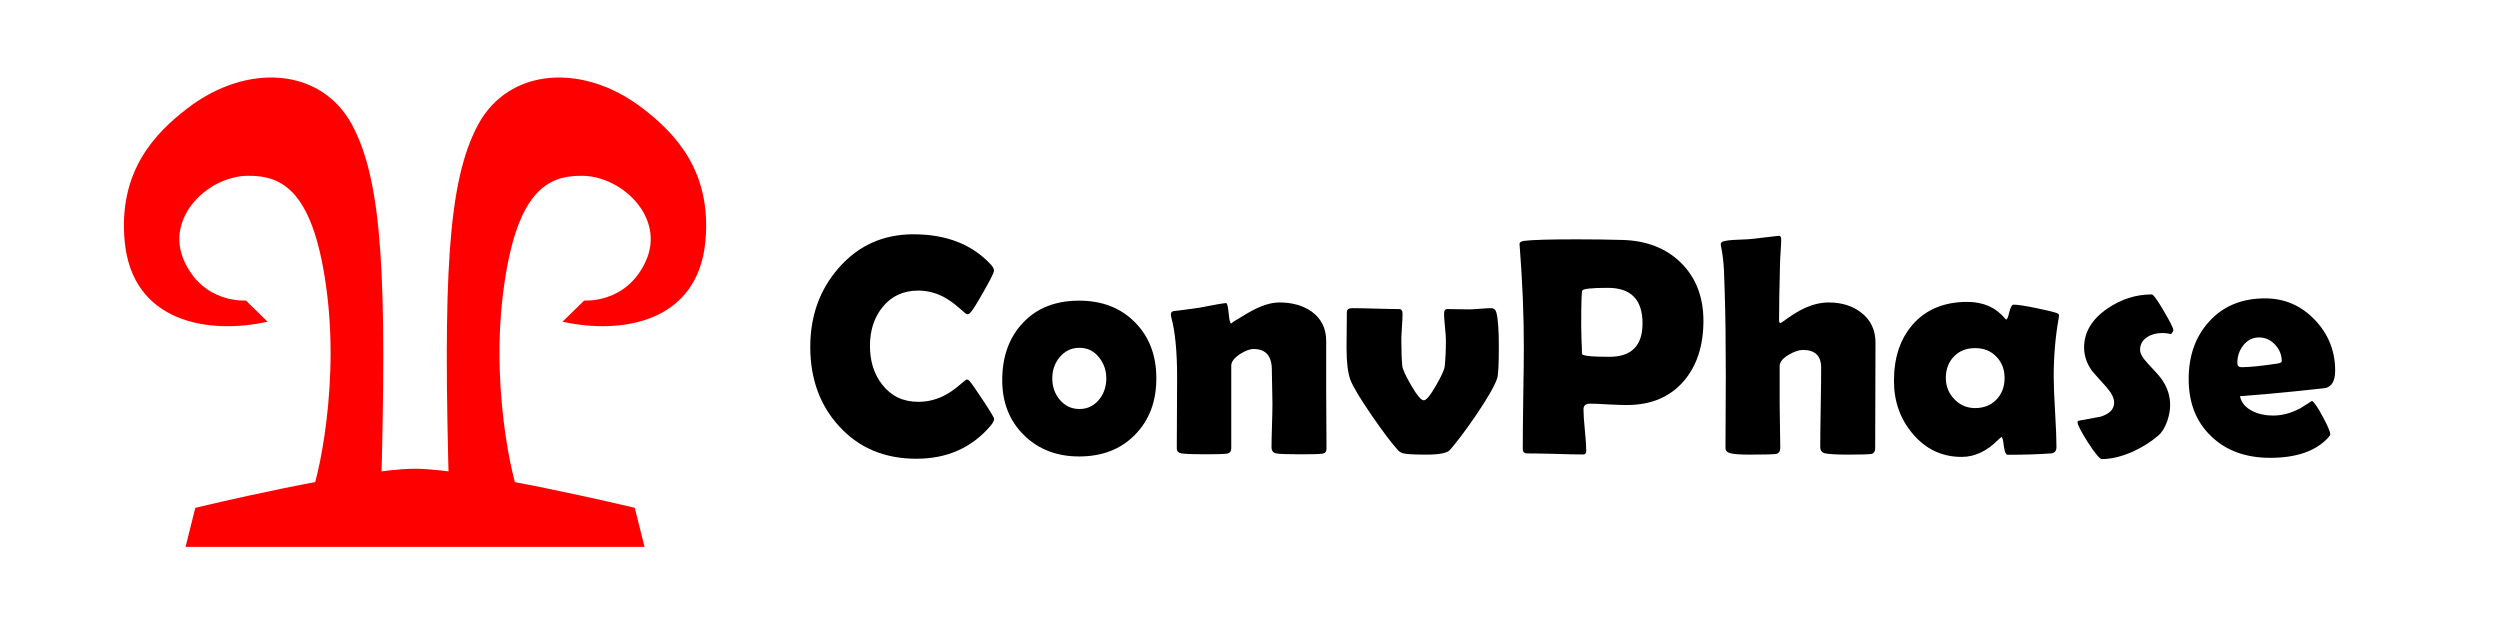
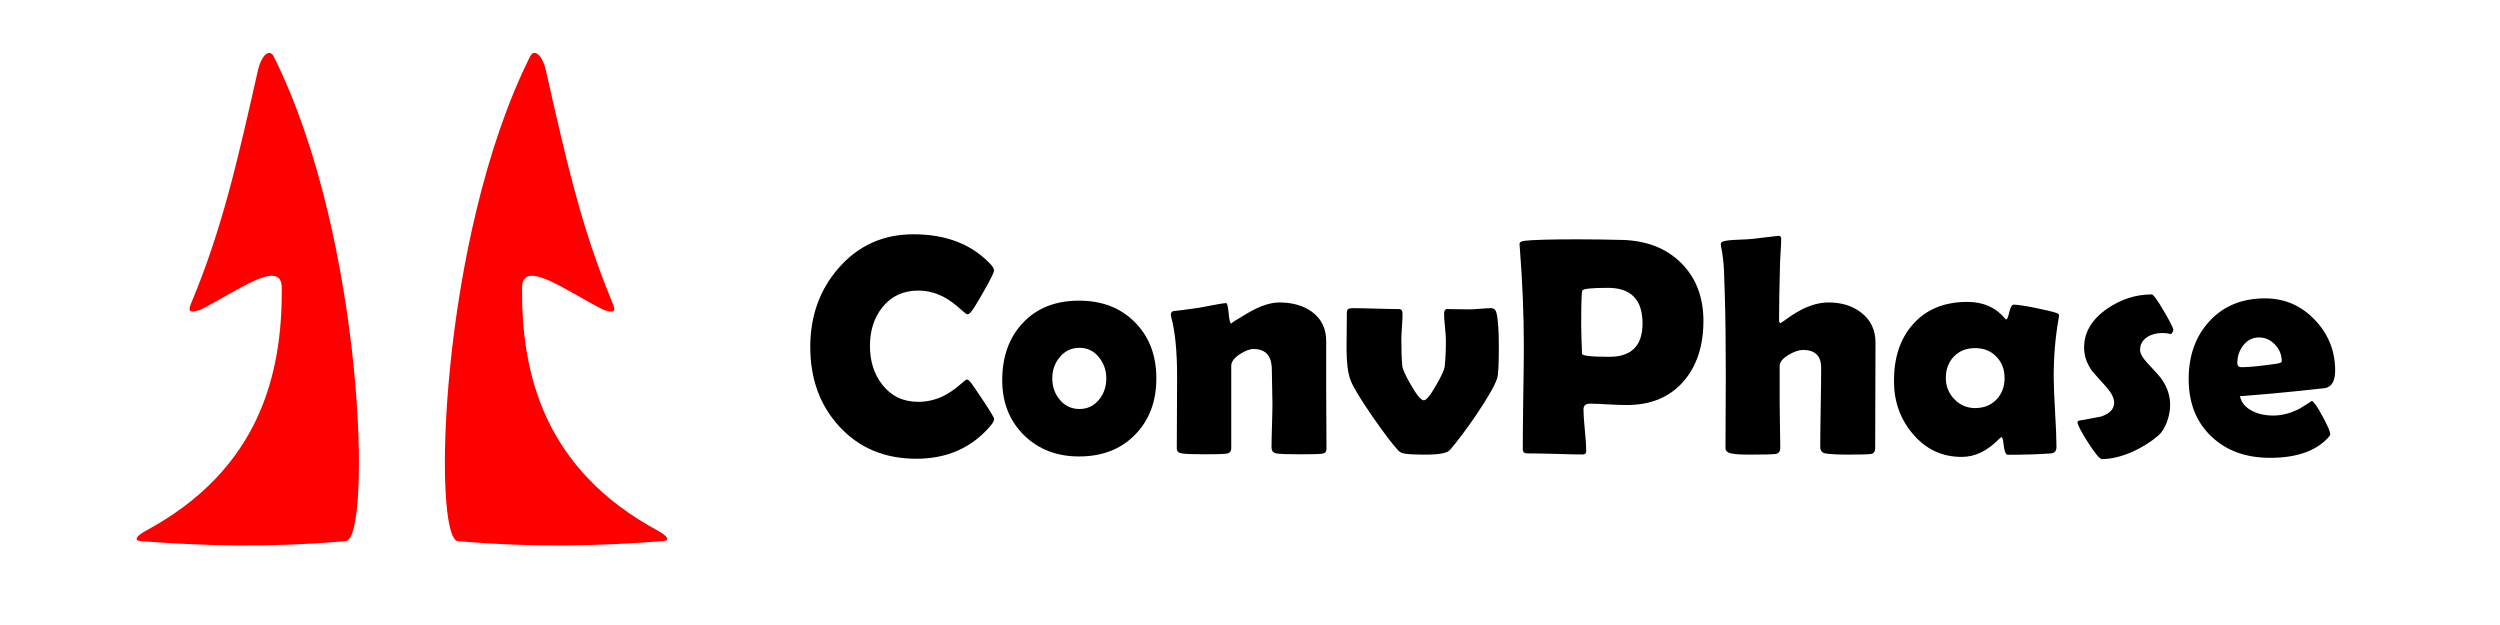
- <svg xmlns="http://www.w3.org/2000/svg" width="256" height="64" version="1.1" viewBox="0 0 256 64">
-   <g transform="translate(10,-2)" fill="#f00">
-     <path d="m10 54s16.622-4.005 22.5-4c5.806 0.005 22.5 4 22.5 4l1 4h-47z" stroke-linecap="square" stroke-width="5.669" />
-     <path d="m29 53c0.638-22.452 0.179-32.398-2.948-38.219-3.127-5.821-10.702-6.408-16.849-1.697-3.288 2.52-7.099 6.401-6.438 13.602 0.767 8.359 8.605 9.592 14.635 8.258l-2.222-2.173s-4.347 0.363-6.327-4.074c-1.976-4.43 2.447-8.658 6.527-8.697 3.531-0.034 6.826 1.497 8.127 12.187 1.3 10.69-1.443 20.922-1.828 20.702z" />
-     <path d="m36 53c-0.638-22.452-0.179-32.398 2.948-38.219 3.127-5.821 10.702-6.408 16.849-1.697 3.288 2.52 7.099 6.401 6.438 13.602-0.767 8.359-8.605 9.592-14.635 8.258l2.222-2.173s4.347 0.363 6.327-4.074c1.976-4.43-2.447-8.658-6.527-8.697-3.531-0.034-6.826 1.497-8.127 12.187s1.443 20.922 1.828 20.702z" />
-   </g>
+ <svg xmlns="http://www.w3.org/2000/svg" xmlns:xlink="http://www.w3.org/1999/xlink" width="256" height="64" version="1.1" viewBox="0 0 256 64">
  <g transform="translate(-2.2098 2.0442)" aria-label="ConvPhase" fill="#000">
    <path d="m104.01 40.853q0 0.25-0.328 0.656-2.875 3.422-7.641 3.422-4.875 0-7.906-3.328-2.953-3.219-2.953-8.125 0-4.75 2.891-8.062 3.016-3.469 7.672-3.469 5.062 0 7.938 3.109 0.312 0.344 0.312 0.609 0 0.297-1.094 2.203-1.078 1.906-1.359 2.141-0.125 0.125-0.312 0.125-0.078 0-0.781-0.625-0.844-0.75-1.656-1.172-1.234-0.625-2.562-0.625-2.297 0-3.672 1.719-1.266 1.594-1.266 3.938 0 2.375 1.266 3.984 1.375 1.75 3.672 1.75 1.359 0 2.578-0.594 0.797-0.391 1.625-1.094 0.688-0.594 0.766-0.594 0.156 0 0.312 0.172 0.25 0.281 1.359 1.953 1.141 1.734 1.141 1.906z" />
    <path d="m120.62 36.697q0 3.562-2.188 5.781-2.172 2.219-5.719 2.219-3.438 0-5.656-2.188t-2.219-5.625q0-3.625 2.125-5.875 2.125-2.266 5.75-2.266 3.531 0 5.719 2.219 2.188 2.203 2.188 5.734zm-5.125 0q0-1.234-0.766-2.172-0.766-0.953-1.984-0.953-1.234 0-2.031 0.969-0.75 0.906-0.75 2.156 0 1.266 0.75 2.172 0.797 0.969 2.031 0.969 1.219 0 2.016-0.969 0.734-0.906 0.734-2.172z" />
    <path d="m138.04 43.931q0 0.422-0.438 0.484t-2.281 0.062q-1.969 0-2.438-0.094t-0.469-0.641q0-0.734 0.047-2.219t0.047-2.234q0-0.578-0.031-1.719-0.031-1.156-0.031-1.734 0-2.141-1.859-2.141-0.609 0-1.422 0.531-0.875 0.594-0.875 1.172v8.438q0 0.516-0.484 0.578-0.547 0.062-2.234 0.062-1.828 0-2.375-0.094-0.484-0.078-0.484-0.516 0-1.219 0.016-3.672t0.016-3.688q0-3.891-0.609-6.109-0.031-0.141-0.031-0.234 0-0.25 0.234-0.344 0.984-0.109 2.625-0.344 2.484-0.484 2.797-0.484 0.172 0 0.266 1.062 0.094 1.047 0.266 1.047-0.172 0 1.672-1.078 1.859-1.094 3.25-1.094 1.984 0 3.312 0.938 1.484 1.078 1.484 3v4.984q0 1.016 0.016 3.047 0.016 2.016 0.016 3.031z" />
    <path d="m155.69 33.541q0 2.672-0.172 3.156-0.359 1.109-2.156 3.766-1.562 2.281-2.672 3.562-0.406 0.484-2.453 0.484-1.781 0-2.312-0.125-0.328-0.078-0.547-0.312-0.938-1.016-2.672-3.531-1.859-2.703-2.219-3.703-0.391-1.078-0.391-3.234 0-0.609 0.016-1.828 0.016-1.234 0.016-1.859 0-0.406 0.547-0.406 0.797 0 2.391 0.047 1.609 0.047 2.406 0.047 0.359 0 0.359 0.484 0 0.438-0.062 1.328-0.062 0.875-0.062 1.328 0 1.625 0.094 2.656 0.047 0.531 0.906 2 0.891 1.547 1.297 1.547 0.391 0 1.25-1.516 0.828-1.422 0.891-1.938 0.125-1.109 0.125-2.688 0-0.453-0.094-1.359-0.094-0.922-0.094-1.359 0-0.484 0.328-0.484 0.375 0 1.109 0.016 0.75 0.016 1.125 0.016t1.125-0.062q0.766-0.062 1.141-0.062 0.391 0 0.516 0.406 0.266 0.891 0.266 3.625z" />
    <path d="m176.64 30.822q0 3.781-1.984 6.125-2.125 2.484-5.859 2.484-0.625 0-1.891-0.062-1.25-0.078-1.875-0.078-0.672 0-0.672 0.578 0 0.719 0.141 2.141 0.141 1.422 0.141 2.125 0 0.359-0.328 0.359-0.953 0-2.859-0.062-1.906-0.047-2.859-0.047-0.453 0-0.453-0.453 0-1.734 0.047-5.203 0.062-3.484 0.062-5.219 0-4.906-0.422-10.312l-0.016-0.219q-0.031-0.297 0.469-0.359 1.219-0.156 5.375-0.156 2.453 0 4.703 0.062 3.703 0.109 5.969 2.328 2.312 2.281 2.312 5.969zm-6.234 0.25q0-3.641-3.547-3.641-2.5 0-2.625 0.281-0.109 0.203-0.109 3.609 0 0.484 0.031 1.438 0.047 0.938 0.047 1.422 0 0.312 2.812 0.312 3.391 0 3.391-3.422z" />
    <path d="m194.26 33.056-0.031 10.781q0 0.547-0.438 0.609-0.5 0.062-2.281 0.062-1.719 0-2.391-0.125-0.516-0.094-0.516-0.672 0-1.344 0.047-4.047t0.047-4.047q0-1.828-1.859-1.828-0.625 0-1.469 0.5-0.922 0.547-0.922 1.141v3.859q0 0.75 0.031 2.266 0.031 1.5 0.031 2.25 0 0.578-0.484 0.641-0.484 0.062-2.719 0.062-1.281 0-1.844-0.125t-0.562-0.547q0-1.234 0.016-3.703 0.016-2.484 0.016-3.719 0-5.109-0.109-8.453-0.047-1.172-0.078-2.344-0.078-1.359-0.281-2.328-0.047-0.203-0.047-0.297 0-0.234 0.234-0.312 0.484-0.141 1.422-0.172 1.25-0.047 1.453-0.078 2.828-0.328 2.828-0.328 0.25 0 0.25 0.328 0 0.5-0.062 1.359-0.062 1-0.062 1.359-0.094 3.531-0.094 5.578 0 0.312 0.156 0.312 0.031 0 0.797-0.547 0.906-0.641 1.734-1.016 1.234-0.547 2.391-0.547 2 0 3.344 1.047 1.453 1.125 1.453 3.078z" />
    <path d="m212.51 36.572q0 1.203 0.141 3.578 0.141 2.375 0.141 3.562 0 0.625-0.547 0.672-1.938 0.141-4.438 0.141-0.297 0-0.406-0.891-0.094-0.906-0.234-0.922-0.125 0.062-0.328 0.266-1.75 1.766-3.75 1.766-3.047 0-5.047-2.406-1.891-2.25-1.891-5.375 0-3.609 1.953-5.812 2.031-2.281 5.562-2.281 2.453 0 3.875 1.719 0.062 0.078 0.109 0.078 0.141 0 0.312-0.75 0.188-0.766 0.438-0.766 0.578 0 2.203 0.328 1.547 0.312 2.219 0.531 0.234 0.094 0.234 0.25 0 0.062-0.047 0.328-0.5 2.828-0.5 5.984zm-5.031 0.094q0-1.328-0.844-2.188-0.828-0.875-2.172-0.875t-2.172 0.859q-0.828 0.859-0.828 2.203 0 1.266 0.875 2.172t2.125 0.906q1.328 0 2.172-0.859 0.844-0.875 0.844-2.219z" />
    <path d="m224.76 31.744q0 0.156-0.234 0.422-0.438-0.109-0.875-0.109-0.922 0-1.547 0.406-0.75 0.469-0.75 1.328 0 0.547 0.797 1.391 1.203 1.266 1.484 1.703 0.797 1.188 0.797 2.547 0 0.797-0.312 1.688-0.359 0.984-0.906 1.438-1.156 1-2.703 1.688-1.672 0.719-3.078 0.719-0.312 0-1.406-1.688-1.078-1.703-1.078-2.078 0-0.141 0.172-0.172 1.094-0.203 2.203-0.406 1.375-0.438 1.375-1.438 0-0.688-0.797-1.594-1.422-1.578-1.484-1.672-0.797-1.125-0.797-2.375 0-2.344 2.375-3.984 2.125-1.453 4.547-1.453 0.25 0 1.234 1.688 0.984 1.672 0.984 1.953z" />
    <path d="m241.33 35.9q0 1.578-1.016 1.797-0.172 0.031-3.234 0.344-1.844 0.203-5.5 0.484 0.219 1.016 1.328 1.547 0.906 0.438 2.062 0.438 1.391 0 2.797-0.75 0.594-0.375 1.188-0.75 0.328 0.156 1.094 1.594 0.781 1.438 0.781 1.828 0 0.109-0.234 0.359-1.906 2.047-5.922 2.047-3.719 0-6-2.172-2.344-2.203-2.344-5.891 0-3.594 2.094-5.891 2.156-2.375 5.719-2.375 3 0 5.094 2.188t2.094 5.203zm-5.469-0.953q0-0.969-0.688-1.703t-1.641-0.734q-0.984 0-1.625 0.828-0.594 0.766-0.594 1.797 0 0.422 0.438 0.422 1.156 0 3.594-0.359 0.516-0.078 0.516-0.25z" />
  </g>
+   <g transform="matrix(0 -2.8195 3.3328 0 -234.65 97.864)">
+     <path id="path4738" d="m15.056 74.732c-0.17 1.95-0.243 3.855 0 6.3 0.079 0.799 10.996 0.578 17.597-2.213 0.337-0.142 0.003-0.392-0.479-0.484-3.337-0.637-5.748-1.099-8.379-2.021-0.284-0.1-0.519-0.196-0.337 0.248 0.654 1.104 1.901 2.495 0.796 2.502-3.127 0.019-6.59-0.678-8.821-4.178-0.175-0.275-0.356-0.39-0.377-0.153z" fill="#f00" />
+     <use transform="matrix(1 0 0 -1 4.4741e-8 165.51)" width="100%" height="100%" fill="#f00" xlink:href="#path4738" />
+   </g>
</svg>
